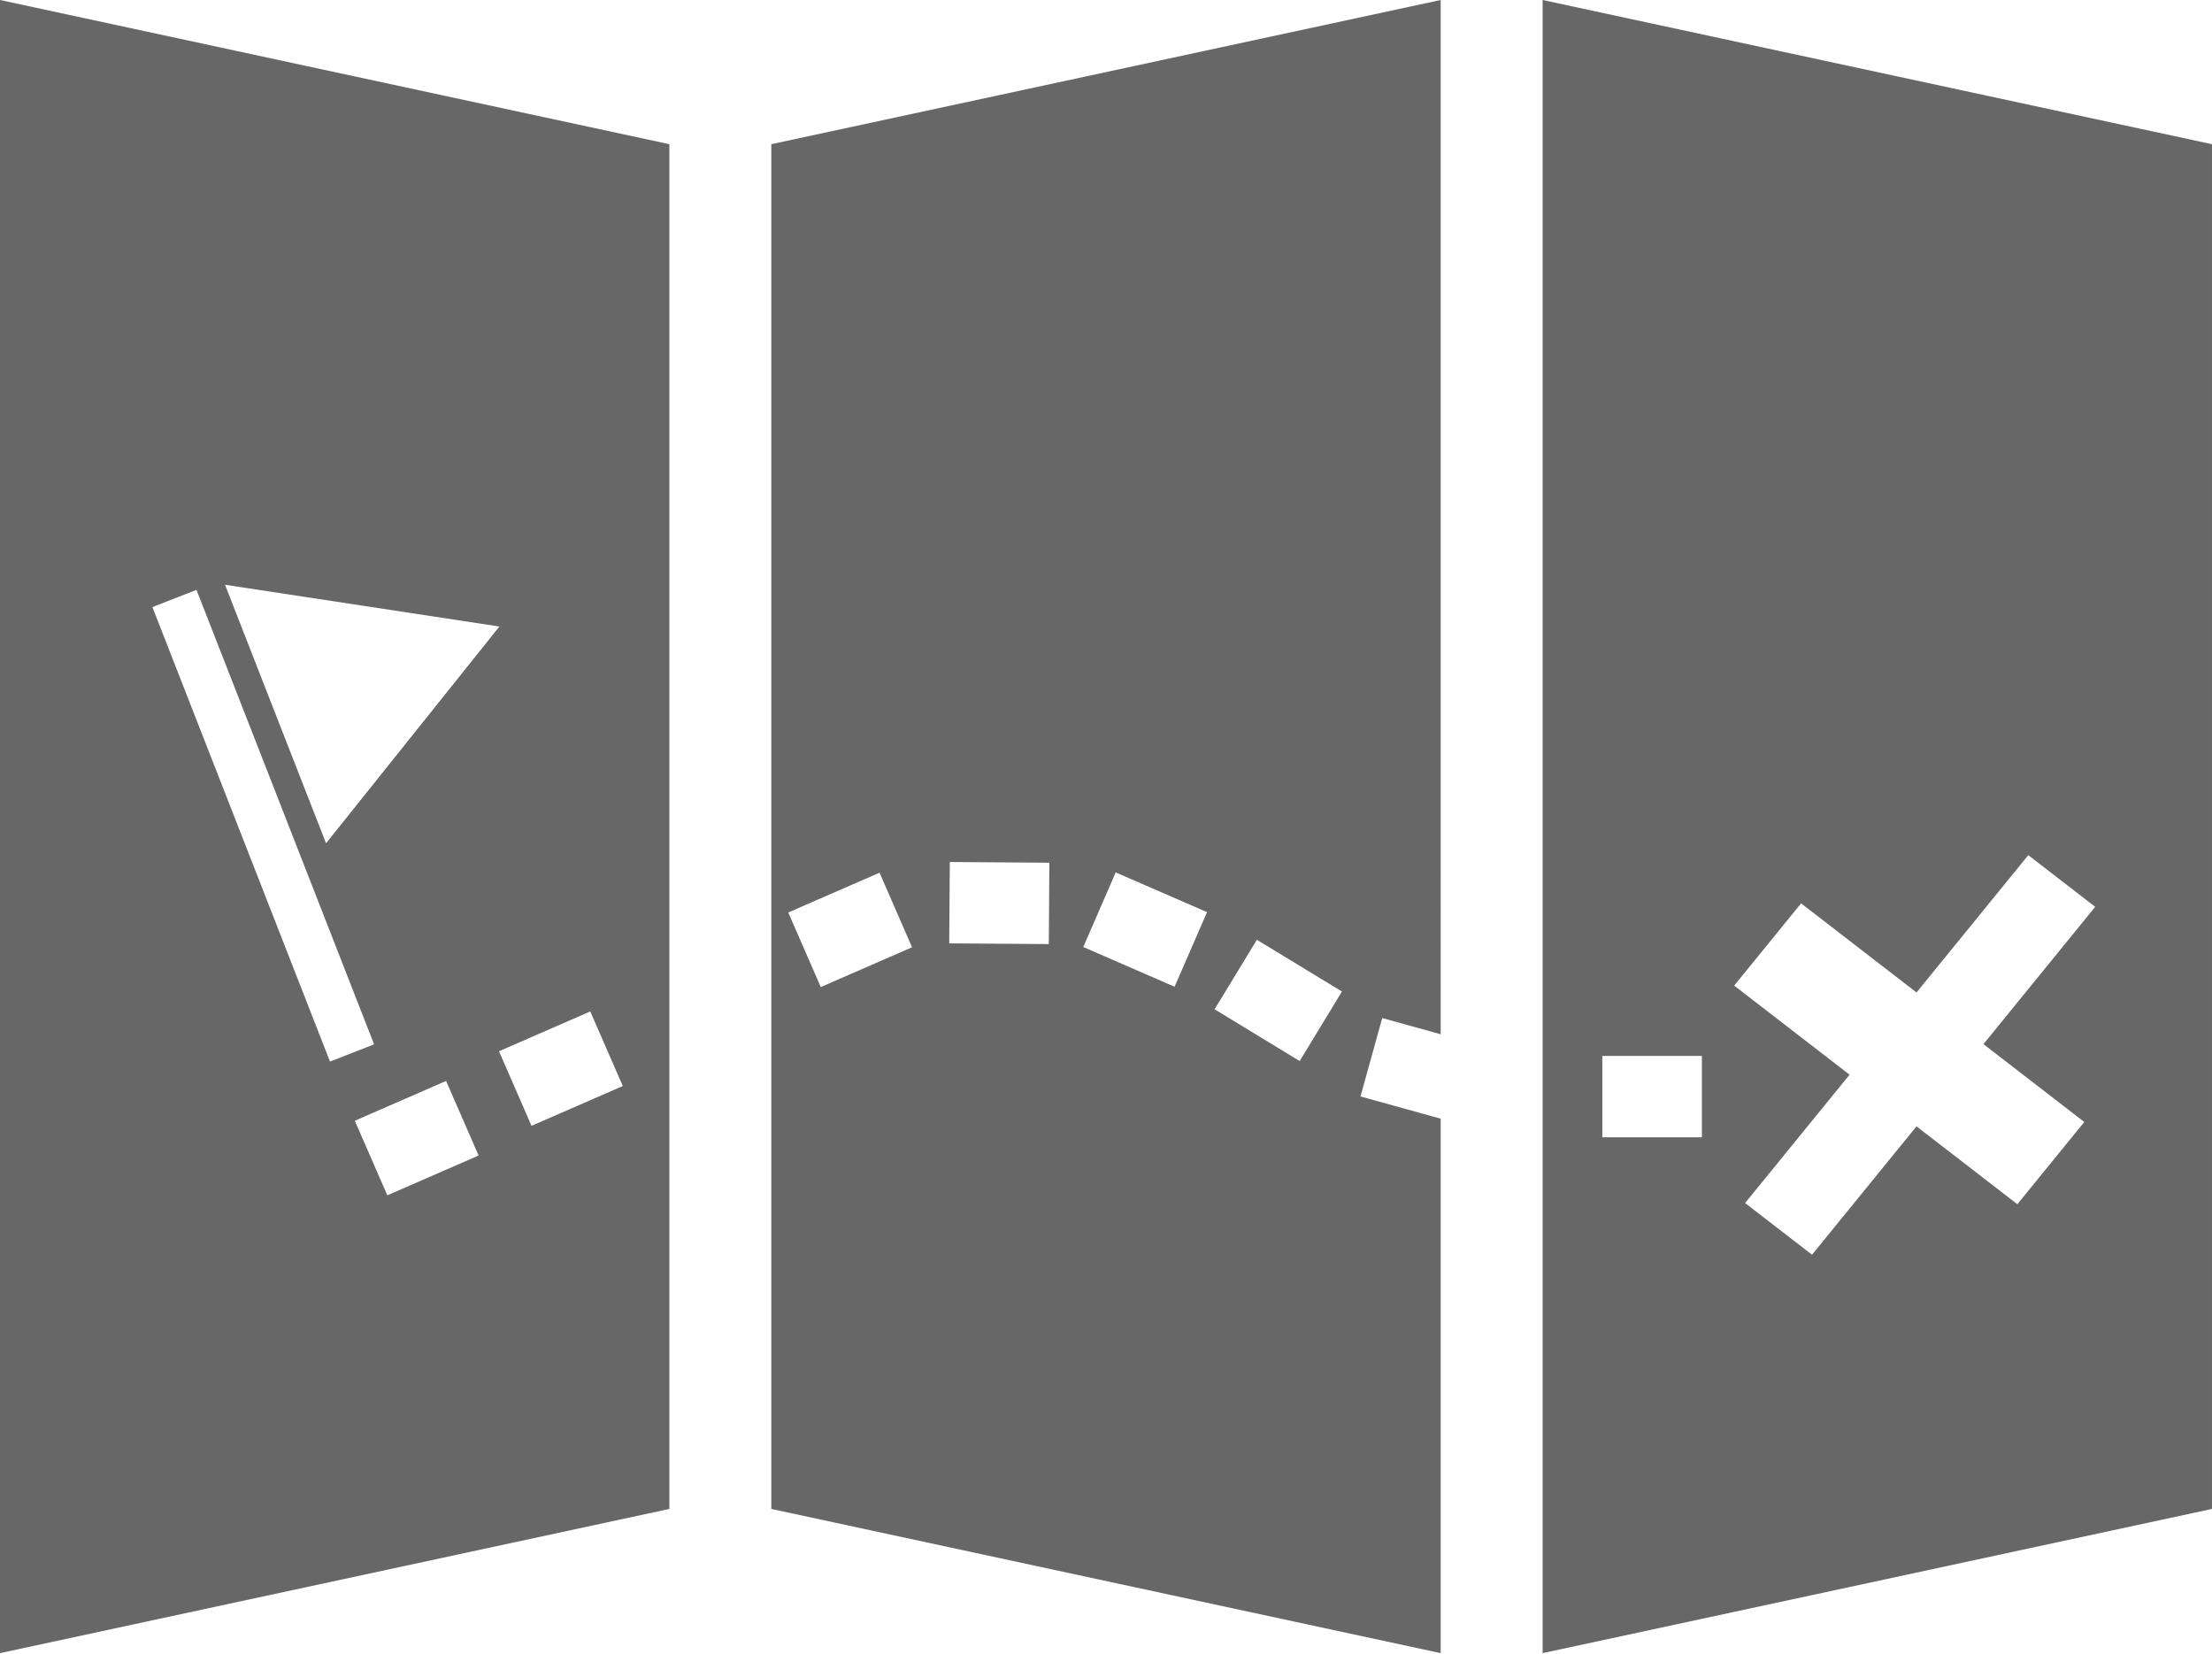
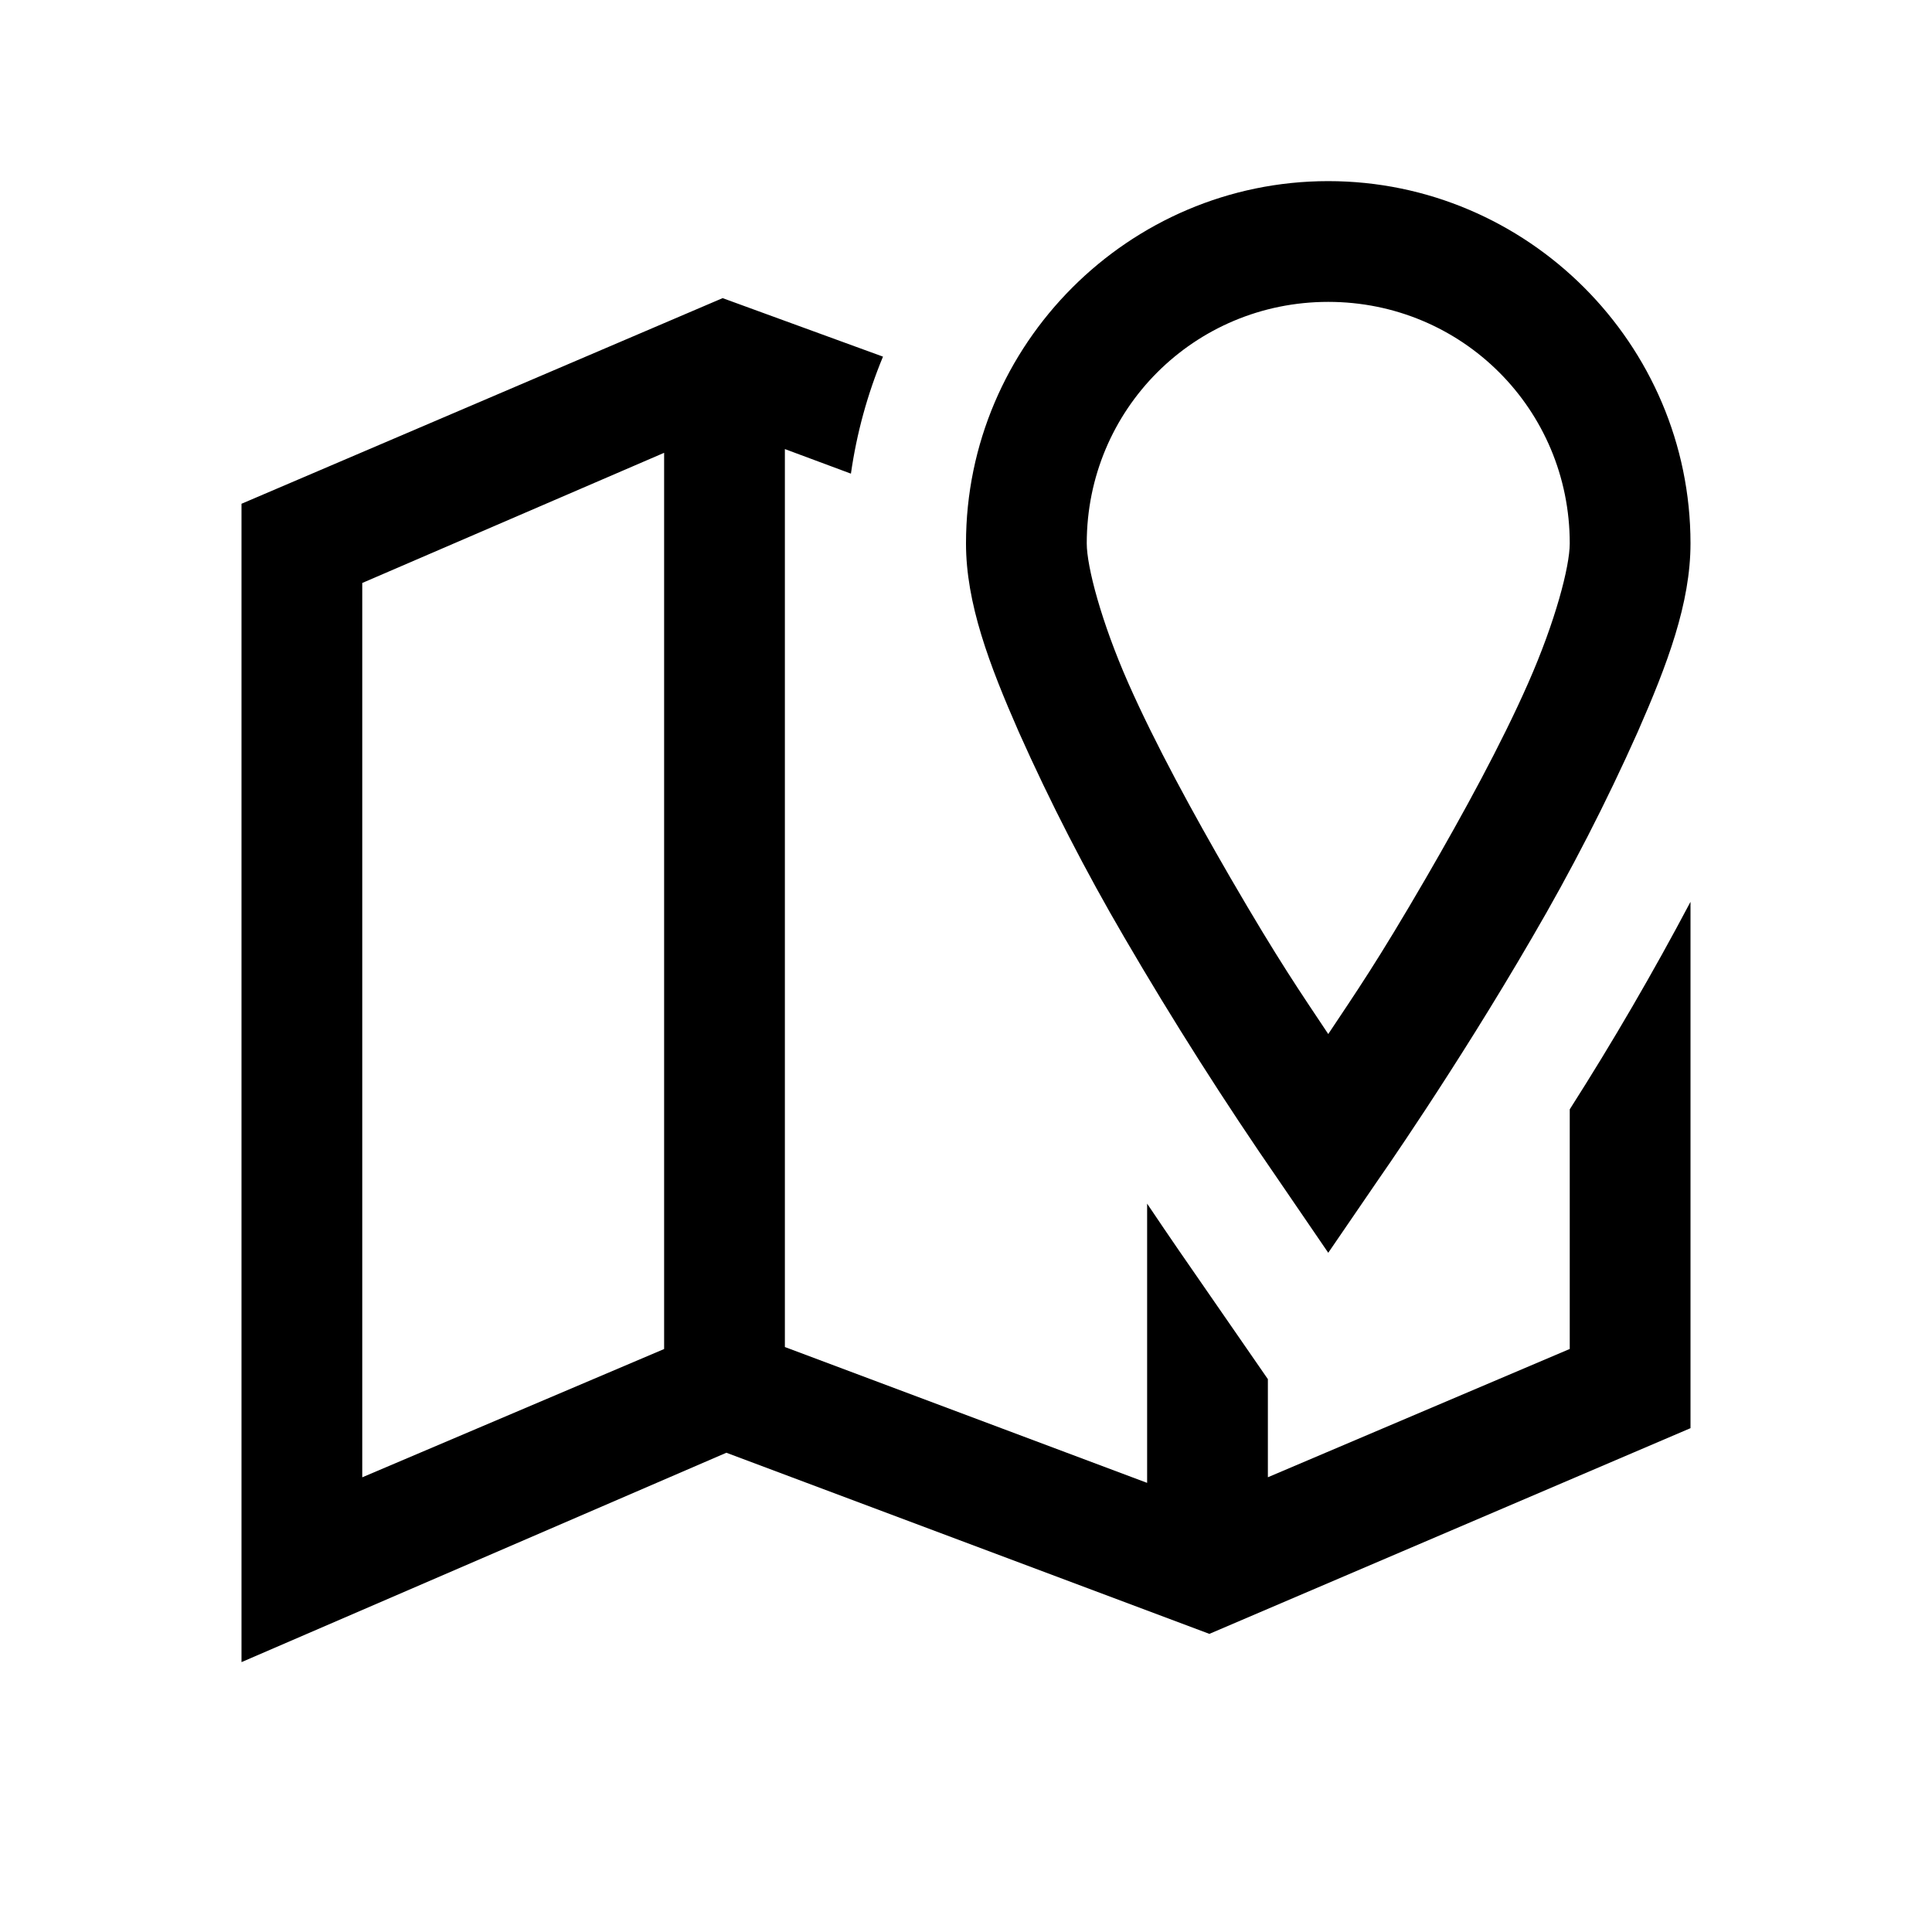
- <svg xmlns="http://www.w3.org/2000/svg" id="svg2" viewBox="0 0 433.961 324.26" version="1.1" width="433.961" height="324.26">
-   <defs id="defs1" />
-   <g id="layer1" transform="translate(-164.2194,-286.6647)">
-     <g id="g4014">
-       <path id="path3793" style="fill:#676767;fill-opacity:1" d="M 164.219,286.665 V 610.924 L 295.54,582.639 V 314.948 Z m 44.146,114.697 26.914,4.096 26.916,4.098 -17.004,21.26 -17.006,21.262 z m -5.596,1.002 34.842,89.146 -8.65,3.381 -34.842,-89.146 z m 77.254,82.693 6.379,14.629 -17.91,7.809 -6.377,-14.629 z m -28.287,13.631 6.379,14.629 -17.908,7.809 -6.379,-14.629 z" />
-       <path id="path3793-4" style="fill:#676767;fill-opacity:1" d="m 446.86,286.665 -131.32,28.283 V 582.639 L 446.86,610.924 V 506.094 l -15.734,-4.363 4.264,-15.379 11.471,3.182 z m -96.305,169.082 19.537,0.139 -0.113,15.957 -19.535,-0.137 z m 32.551,2.039 17.916,7.793 -6.367,14.635 -17.914,-7.795 z m -46.334,0.053 6.379,14.629 -17.908,7.809 -6.379,-14.629 z m 74.023,13.162 16.693,10.148 -8.289,13.637 -16.693,-10.148 z" />
-       <path id="path3793-4-0" style="fill:#676767;fill-opacity:1" d="M 466.86,286.665 V 610.924 L 598.18,582.639 V 314.948 Z m 95.279,167.738 13.131,10.135 -21.928,26.932 19.783,15.27 -13.131,16.129 -19.785,-15.27 -20.498,25.176 -13.131,-10.137 20.498,-25.174 -22.643,-17.477 13.131,-16.129 22.645,17.477 z m -83.568,39.387 h 19.535 v 15.959 h -19.535 z" />
-       <g id="g3856" fill="#225500" transform="matrix(1,-0.22818,0,1,123.78,486.41)" />
-       <g id="g3869" fill="#225500" transform="matrix(0.93139,-0.36402,0.36402,0.93139,-303.21,509.13)" />
-     </g>
-   </g>
+ <svg xmlns="http://www.w3.org/2000/svg" width="32" height="32" viewBox="0 0 32 32">
+   <path fill="currentColor" d="M22 3c-3.301 0-6 2.699-6 6c0 .992.383 2.004.875 3.125a35 35 0 0 0 1.75 3.406a62 62 0 0 0 2.563 4.031L22 20.75l.813-1.188s1.288-1.836 2.562-4.03a35 35 0 0 0 1.75-3.407C27.617 11.004 28 9.992 28 9c0-3.301-2.699-6-6-6M11.969 4.938L4 8.344V27.53l8.031-3.468l8 3L28 23.655v-8.718a49 49 0 0 1-2 3.437v3.969l-5 2.125v-1.625l-1.469-2.125c-.156-.227-.34-.497-.531-.782v4.625l-6-2.25V7.438l1.094.407a8 8 0 0 1 .531-1.938zM22 5c2.219 0 4 1.781 4 4c0 .387-.241 1.3-.688 2.313c-.445 1.011-1.074 2.16-1.687 3.218c-.816 1.406-1.168 1.908-1.625 2.596c-.457-.688-.809-1.19-1.625-2.596c-.613-1.059-1.241-2.207-1.688-3.219C18.242 10.302 18 9.387 18 9c0-2.219 1.781-4 4-4M11 7.5v14.844l-5 2.125V9.656z" />
</svg>
